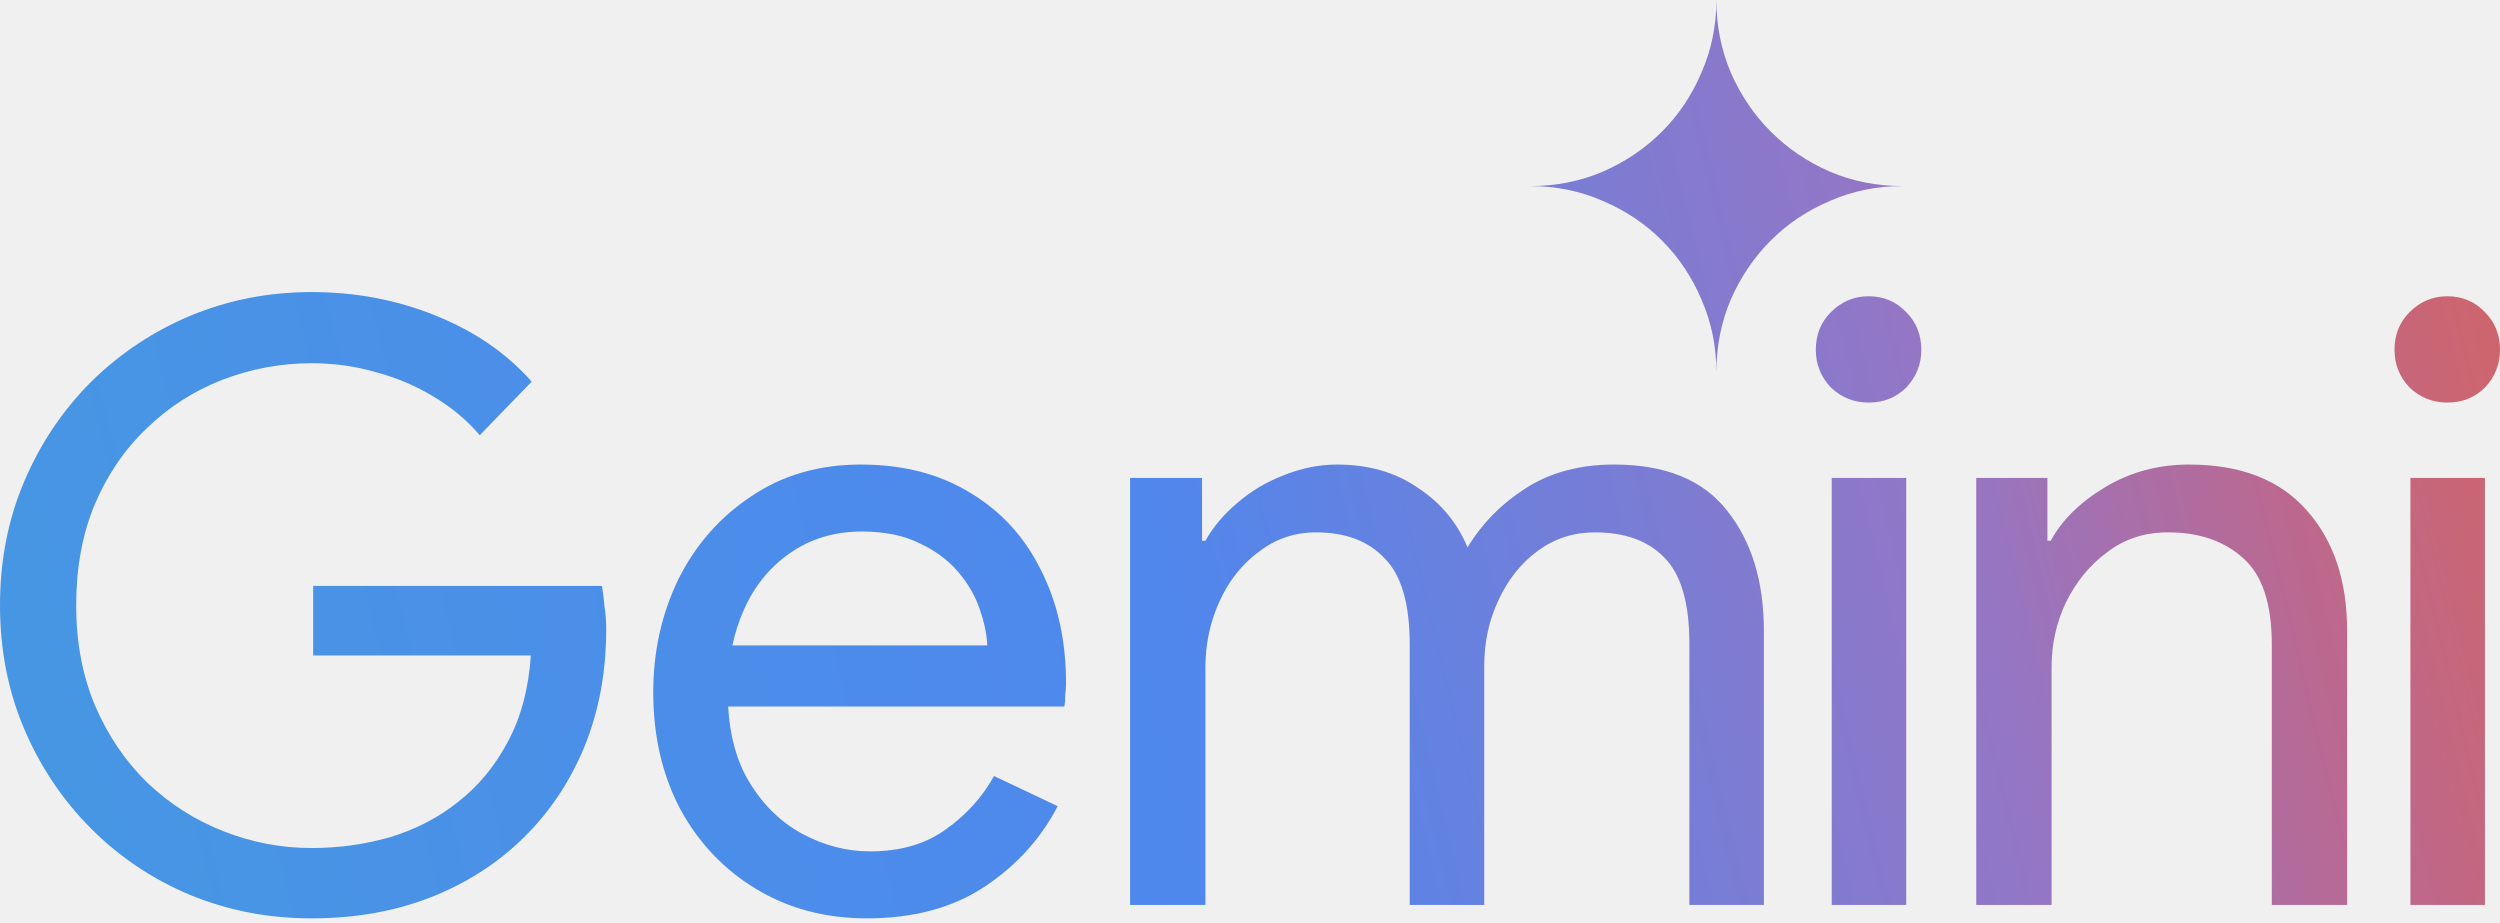
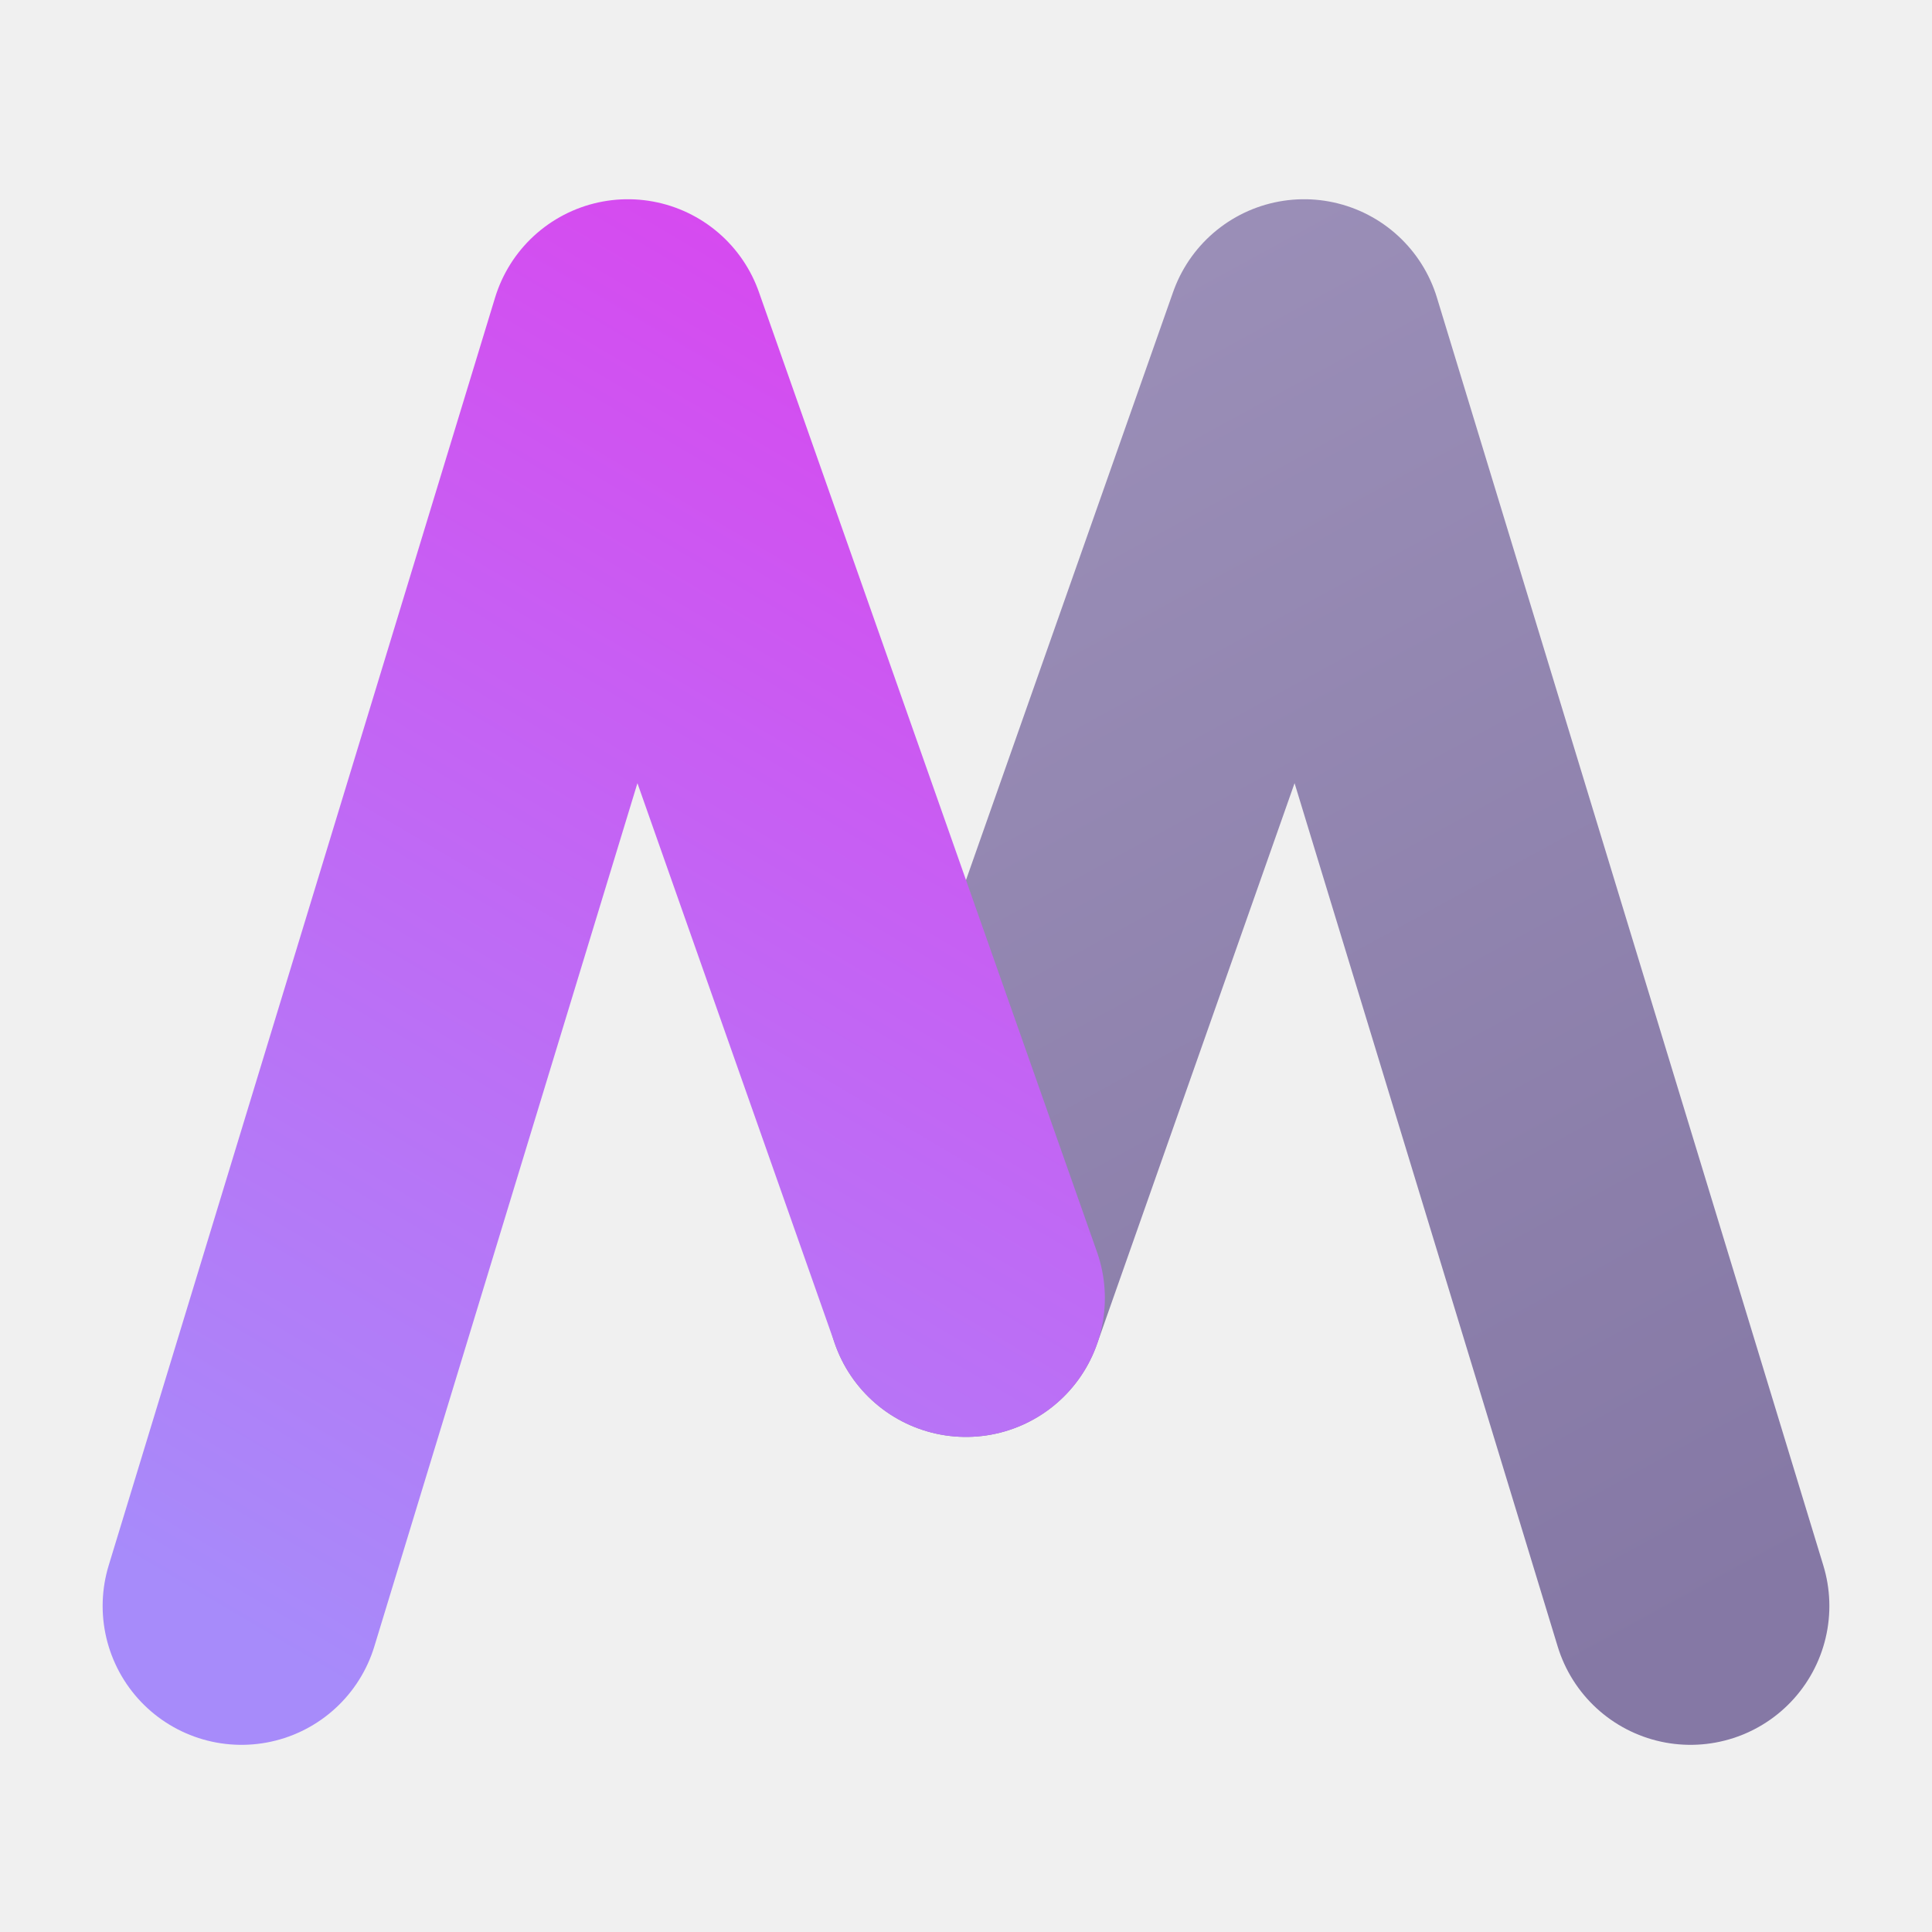
- <svg xmlns="http://www.w3.org/2000/svg" width="344" height="127" viewBox="0 0 344 127" fill="none">
-   <mask id="mask0_958_15881" style="mask-type:alpha" maskUnits="userSpaceOnUse" x="0" y="0" width="344" height="127">
-     <path fill-rule="evenodd" clip-rule="evenodd" d="M234.123 41.22C235.489 44.335 236.172 47.664 236.172 51.206C236.172 47.664 236.833 44.335 238.156 41.22C239.521 38.105 241.356 35.396 243.66 33.092C245.965 30.787 248.674 28.974 251.789 27.651C254.904 26.285 258.233 25.603 261.774 25.603C258.233 25.603 254.904 24.941 251.789 23.619C248.674 22.253 245.965 20.418 243.66 18.114C241.356 15.81 239.521 13.1 238.156 9.985C236.833 6.87 236.172 3.542 236.172 0C236.172 3.542 235.489 6.87 234.123 9.985C232.801 13.1 230.987 15.81 228.683 18.114C226.379 20.418 223.669 22.253 220.554 23.619C217.439 24.941 214.111 25.603 210.569 25.603C214.111 25.603 217.439 26.285 220.554 27.651C223.669 28.974 226.379 30.787 228.683 33.092C230.987 35.396 232.801 38.105 234.123 41.22ZM26.153 123.14C31.376 125.291 36.945 126.366 42.859 126.366C48.85 126.366 54.303 125.406 59.219 123.486C64.135 121.566 68.398 118.839 72.008 115.306C75.618 111.773 78.421 107.587 80.418 102.748C82.415 97.832 83.414 92.456 83.414 86.618V86.503C83.414 85.428 83.337 84.429 83.183 83.507C83.107 82.586 82.991 81.626 82.838 80.627H43.09V90.19H73.045C72.737 94.798 71.662 98.792 69.819 102.172C68.052 105.475 65.786 108.201 63.021 110.352C60.333 112.502 57.222 114.115 53.689 115.191C50.233 116.189 46.623 116.689 42.859 116.689C38.711 116.689 34.679 115.92 30.762 114.384C26.845 112.848 23.35 110.621 20.277 107.702C17.282 104.783 14.901 101.288 13.134 97.218C11.368 93.07 10.484 88.423 10.484 83.277C10.484 78.131 11.329 73.522 13.019 69.451C14.786 65.304 17.167 61.809 20.162 58.967C23.158 56.048 26.614 53.821 30.531 52.285C34.525 50.749 38.635 49.98 42.859 49.98C46.008 49.98 49.004 50.403 51.846 51.248C54.688 52.016 57.299 53.13 59.68 54.589C62.138 56.048 64.25 57.815 66.017 59.889L73.16 52.515C69.704 48.598 65.287 45.564 59.91 43.413C54.611 41.263 48.927 40.188 42.859 40.188C37.022 40.188 31.491 41.263 26.268 43.413C21.122 45.564 16.552 48.598 12.558 52.515C8.641 56.432 5.569 61.002 3.341 66.225C1.114 71.448 0 77.132 0 83.277C0 89.422 1.114 95.105 3.341 100.328C5.569 105.551 8.641 110.121 12.558 114.039C16.475 117.956 21.007 120.99 26.153 123.14ZM104.058 122.334C108.512 125.022 113.582 126.366 119.266 126.366C125.717 126.366 131.132 124.907 135.511 121.988C139.889 119.07 143.23 115.383 145.534 110.928L136.778 106.78C135.165 109.699 132.937 112.157 130.096 114.154C127.33 116.151 123.874 117.149 119.726 117.149C116.5 117.149 113.39 116.343 110.394 114.73C107.399 113.117 104.941 110.697 103.021 107.472C101.362 104.684 100.419 101.266 100.194 97.218H146.456C146.533 96.834 146.571 96.334 146.571 95.72C146.648 95.105 146.686 94.529 146.686 93.992C146.686 88.154 145.534 82.97 143.23 78.438C141.002 73.906 137.776 70.373 133.552 67.838C129.327 65.227 124.297 63.921 118.459 63.921C112.698 63.921 107.668 65.381 103.366 68.299C99.065 71.141 95.724 74.943 93.343 79.705C91.038 84.467 89.886 89.652 89.886 95.259C89.886 101.25 91.115 106.588 93.573 111.274C96.108 115.959 99.603 119.646 104.058 122.334ZM100.781 88.807C101.143 87.097 101.66 85.484 102.329 83.968C103.789 80.665 105.901 78.054 108.666 76.134C111.508 74.137 114.811 73.138 118.574 73.138C121.723 73.138 124.373 73.676 126.524 74.751C128.675 75.75 130.441 77.055 131.824 78.668C133.206 80.281 134.205 82.01 134.819 83.853C135.434 85.62 135.779 87.271 135.856 88.807H100.781ZM155.497 65.765V124.523H165.866V91.803C165.866 88.577 166.519 85.543 167.825 82.701C169.131 79.859 170.936 77.593 173.24 75.903C175.544 74.137 178.156 73.253 181.074 73.253C185.145 73.253 188.294 74.444 190.522 76.825C192.826 79.129 193.978 83.085 193.978 88.692V124.523H204.232V91.572C204.232 88.346 204.885 85.351 206.191 82.586C207.496 79.744 209.301 77.478 211.606 75.788C213.91 74.098 216.521 73.253 219.44 73.253C223.588 73.253 226.775 74.406 229.003 76.71C231.307 79.014 232.459 82.97 232.459 88.577V124.523H242.713V86.849C242.713 80.013 241.023 74.482 237.644 70.258C234.341 66.034 229.156 63.921 222.09 63.921C217.405 63.921 213.372 64.996 209.993 67.147C206.613 69.298 203.925 72.025 201.928 75.327C200.545 71.948 198.279 69.221 195.13 67.147C192.058 64.996 188.333 63.921 183.955 63.921C181.497 63.921 179.039 64.421 176.581 65.419C174.2 66.341 172.088 67.608 170.244 69.221C168.401 70.757 166.942 72.485 165.866 74.406H165.405V65.765H155.497ZM252.045 65.765V124.523H262.299V65.765H252.045ZM251.93 53.322C253.389 54.704 255.118 55.395 257.115 55.395C259.188 55.395 260.917 54.704 262.299 53.322C263.682 51.862 264.373 50.134 264.373 48.137C264.373 46.063 263.682 44.335 262.299 42.953C260.917 41.493 259.188 40.764 257.115 40.764C255.118 40.764 253.389 41.493 251.93 42.953C250.547 44.335 249.856 46.063 249.856 48.137C249.856 50.134 250.547 51.862 251.93 53.322ZM271.929 65.765V124.523H282.298V91.803C282.298 88.653 282.951 85.696 284.257 82.931C285.64 80.089 287.521 77.785 289.902 76.019C292.283 74.175 295.087 73.253 298.313 73.253C302.614 73.253 306.071 74.444 308.682 76.825C311.293 79.129 312.599 83.085 312.599 88.692V124.523H322.968V86.849C322.968 79.936 321.125 74.406 317.438 70.258C313.751 66.034 308.336 63.921 301.193 63.921C296.969 63.921 293.128 64.958 289.672 67.032C286.216 69.106 283.719 71.564 282.183 74.406H281.722V65.765H271.929ZM331.672 65.765V124.523H341.926V65.765H331.672ZM331.557 53.322C333.016 54.704 334.745 55.395 336.742 55.395C338.815 55.395 340.544 54.704 341.926 53.322C343.309 51.862 344 50.134 344 48.137C344 46.063 343.309 44.335 341.926 42.953C340.544 41.493 338.815 40.764 336.742 40.764C334.745 40.764 333.016 41.493 331.557 42.953C330.175 44.335 329.483 46.063 329.483 48.137C329.483 50.134 330.175 51.862 331.557 53.322Z" fill="white" />
-   </mask>
-   <g mask="url(#mask0_958_15881)">
-     <rect x="-158.25" y="-455.443" width="832.09" height="685.324" fill="url(#paint0_linear_958_15881)" />
-   </g>
+ <svg xmlns="http://www.w3.org/2000/svg" viewBox="0 0 32 32" width="32" height="32" role="img" aria-label="Mona Airways">
  <defs>
-     <linearGradient id="paint0_linear_958_15881" x1="-57.405" y1="130.441" x2="354.97" y2="30.369" gradientUnits="userSpaceOnUse">
-       <stop stop-color="#439DDF" />
-       <stop offset="0.524" stop-color="#4F87ED" />
-       <stop offset="0.781" stop-color="#9476C5" />
-       <stop offset="0.888" stop-color="#BC688E" />
-       <stop offset="1" stop-color="#D6645D" />
+     <linearGradient id="mona-out" x1="4" y1="27" x2="17" y2="5" gradientUnits="userSpaceOnUse">
+       <stop offset="0" stop-color="#a78bfa" />
+       <stop offset="1" stop-color="#d946ef" />
+     </linearGradient>
+     <linearGradient id="mona-back" x1="16" y1="5" x2="28" y2="27" gradientUnits="userSpaceOnUse">
+       <stop offset="0" stop-color="#9b8fb8" />
+       <stop offset="1" stop-color="#8578a5" />
    </linearGradient>
  </defs>
+   <g fill="none" stroke-width="4.6" stroke-linecap="round" stroke-linejoin="round">
+     <path d="M16 21.5 21.6 5.6 28 26.6" stroke="url(#mona-back)" />
+     <path d="M4 26.6 10.4 5.6 16 21.5" stroke="url(#mona-out)" />
+   </g>
</svg>
